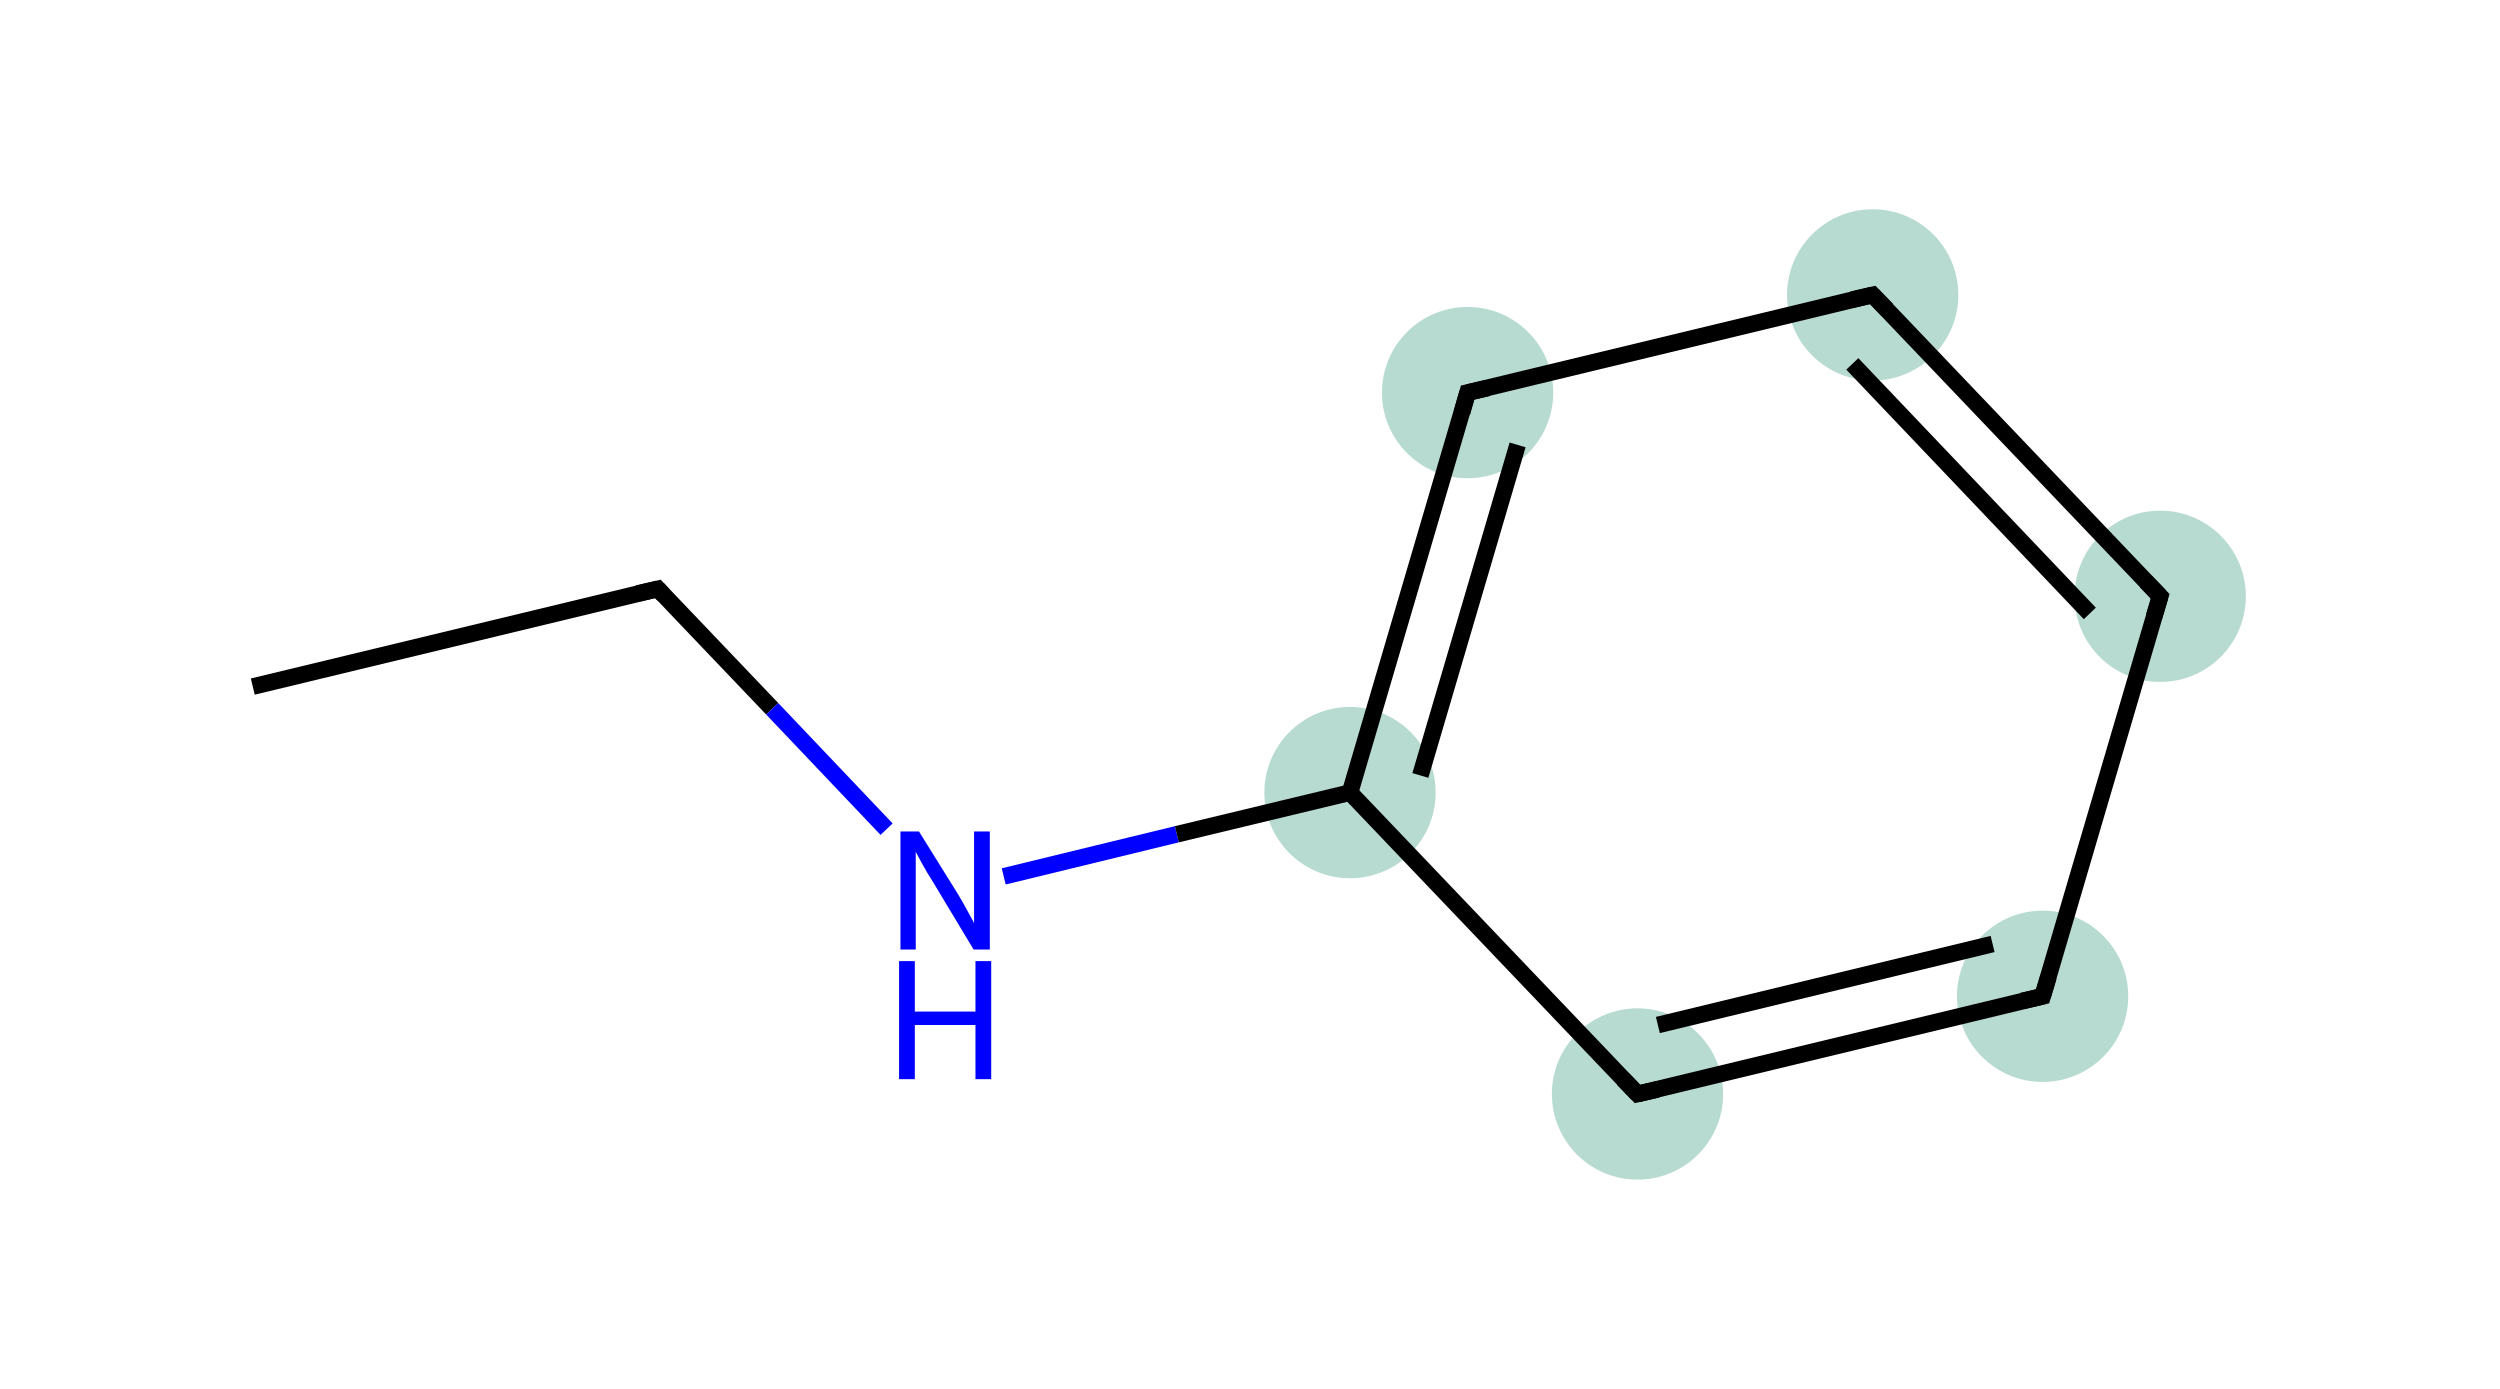
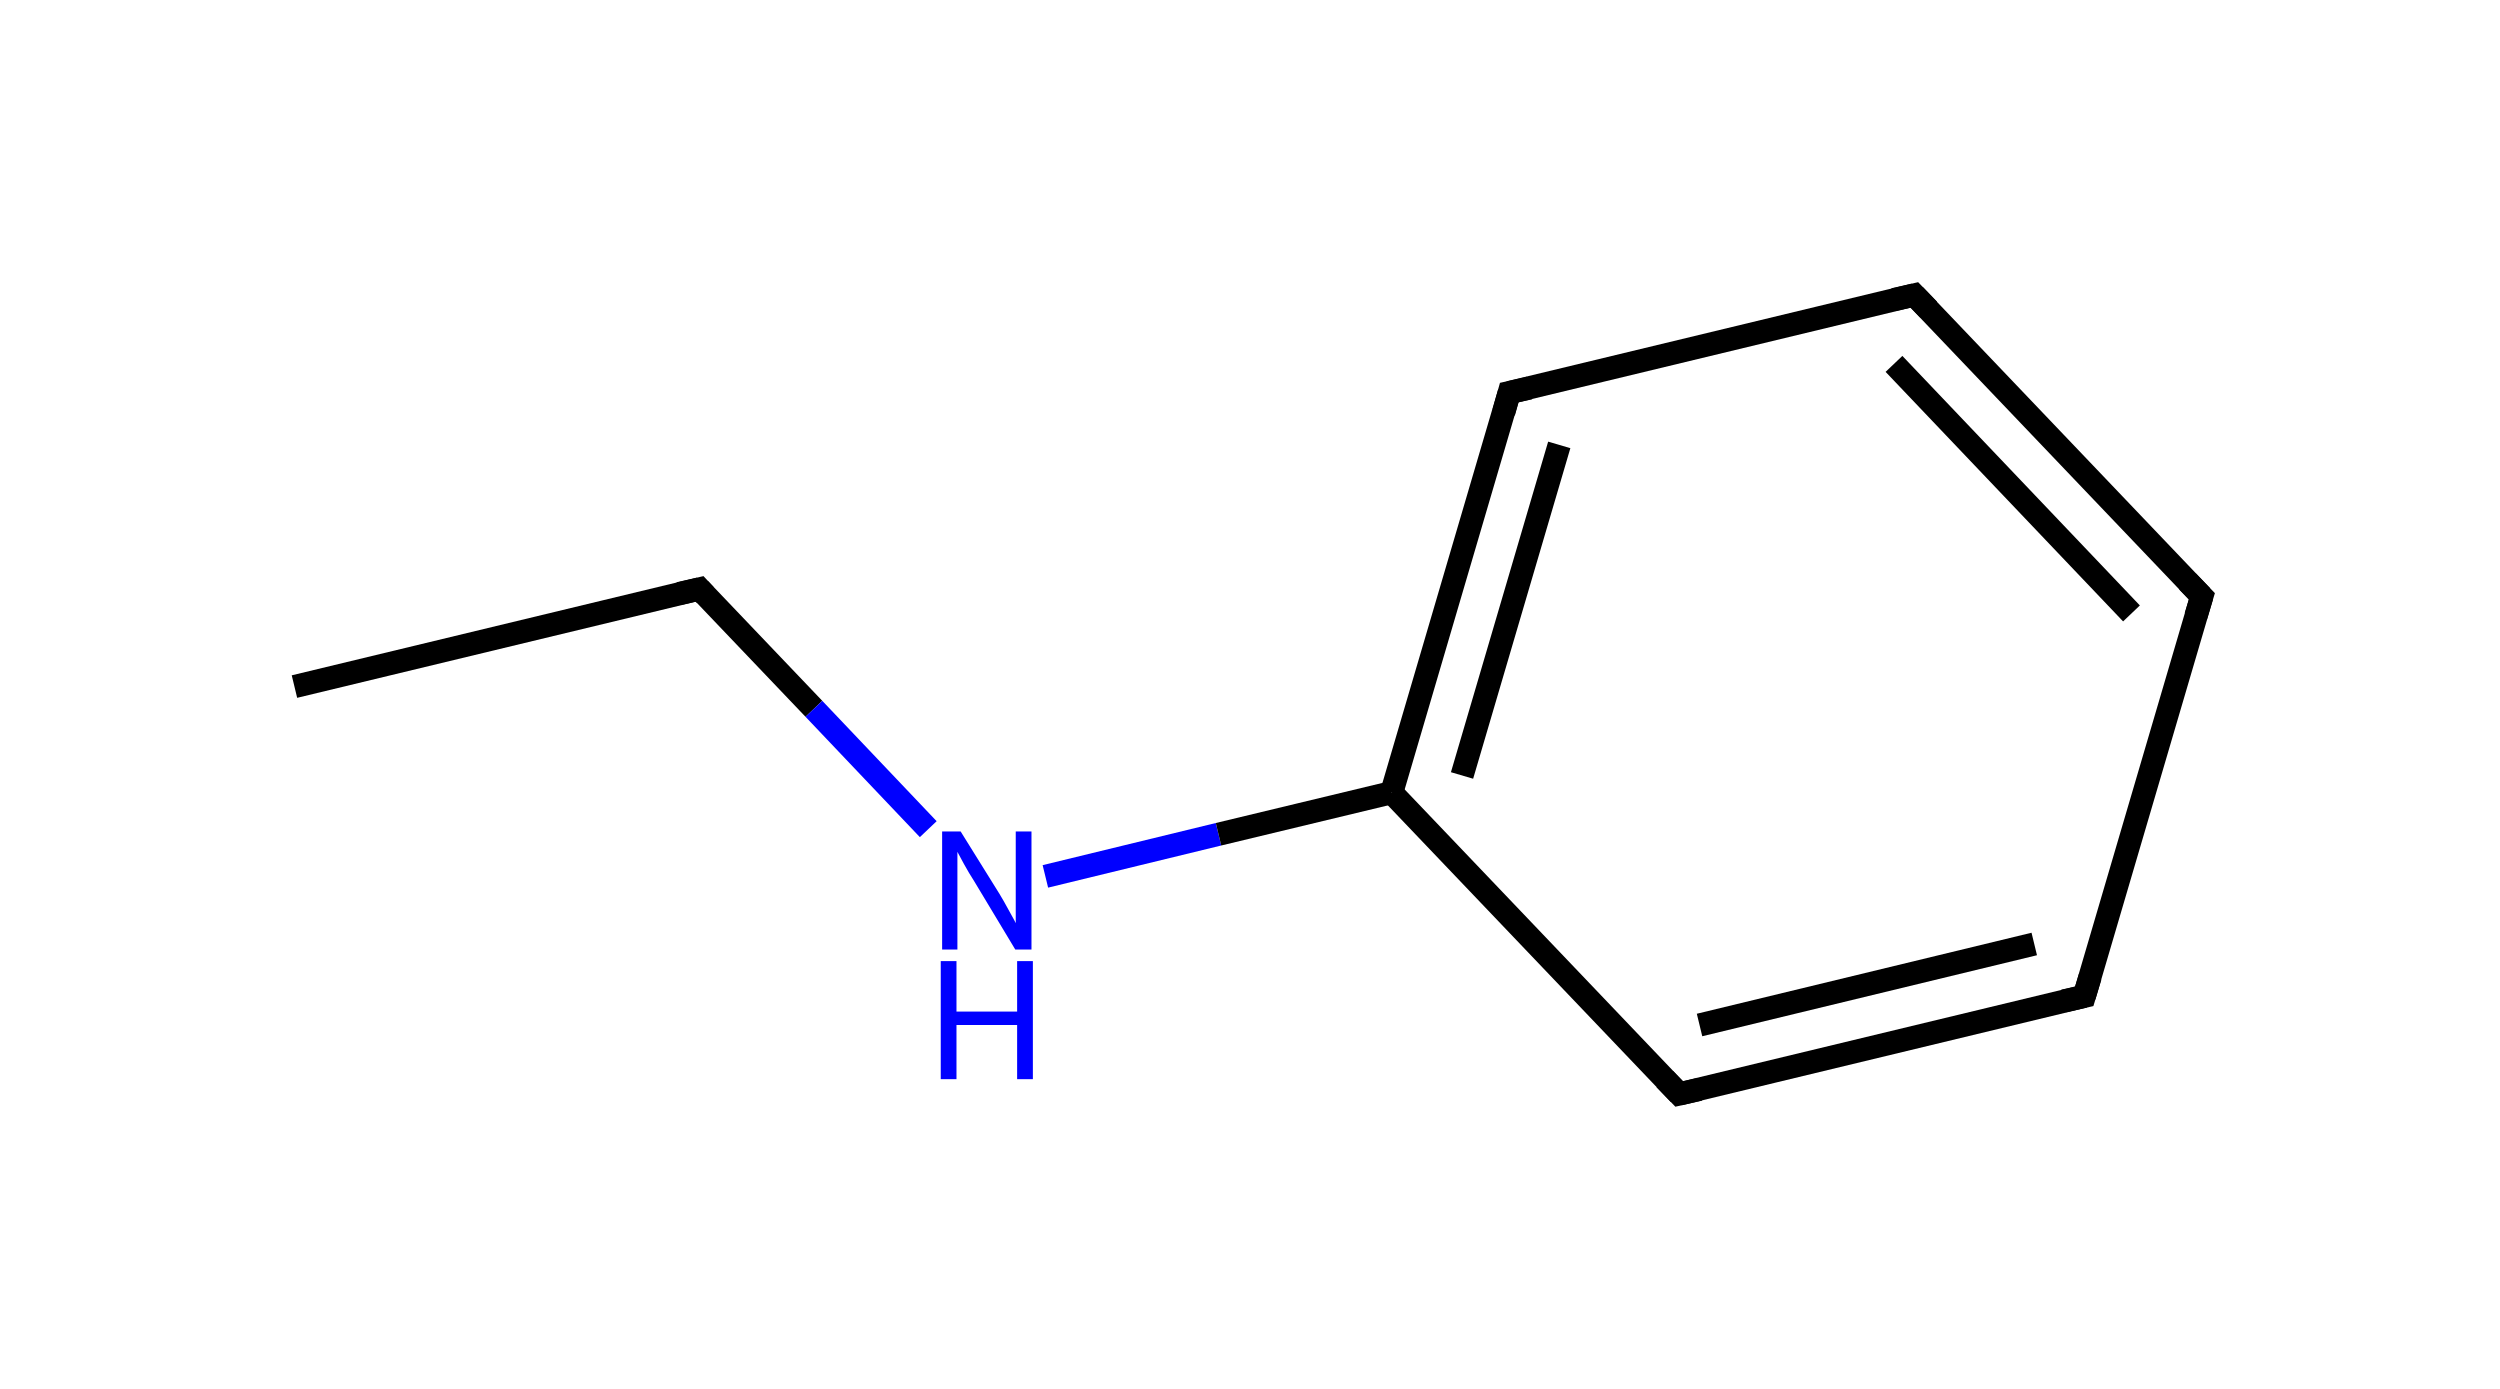
<svg xmlns="http://www.w3.org/2000/svg" version="1.1" baseProfile="full" xml:space="preserve" width="540px" height="300px" viewBox="0 0 540 300">
-   <ellipse cx="291.6" cy="171.2" rx="18.0" ry="18.0" class="atom-3" style="fill:#B7DBD1;fill-rule:evenodd;stroke:#B7DBD1;stroke-width:1.0px;stroke-linecap:butt;stroke-linejoin:miter;stroke-opacity:1" />
-   <ellipse cx="317.0" cy="84.8" rx="18.0" ry="18.0" class="atom-4" style="fill:#B7DBD1;fill-rule:evenodd;stroke:#B7DBD1;stroke-width:1.0px;stroke-linecap:butt;stroke-linejoin:miter;stroke-opacity:1" />
-   <ellipse cx="404.5" cy="63.7" rx="18.0" ry="18.0" class="atom-5" style="fill:#B7DBD1;fill-rule:evenodd;stroke:#B7DBD1;stroke-width:1.0px;stroke-linecap:butt;stroke-linejoin:miter;stroke-opacity:1" />
-   <ellipse cx="466.6" cy="128.8" rx="18.0" ry="18.0" class="atom-6" style="fill:#B7DBD1;fill-rule:evenodd;stroke:#B7DBD1;stroke-width:1.0px;stroke-linecap:butt;stroke-linejoin:miter;stroke-opacity:1" />
-   <ellipse cx="441.2" cy="215.2" rx="18.0" ry="18.0" class="atom-7" style="fill:#B7DBD1;fill-rule:evenodd;stroke:#B7DBD1;stroke-width:1.0px;stroke-linecap:butt;stroke-linejoin:miter;stroke-opacity:1" />
-   <ellipse cx="353.7" cy="236.3" rx="18.0" ry="18.0" class="atom-8" style="fill:#B7DBD1;fill-rule:evenodd;stroke:#B7DBD1;stroke-width:1.0px;stroke-linecap:butt;stroke-linejoin:miter;stroke-opacity:1" />
-   <path class="bond-0 atom-0 atom-1" d="M 54.6,148.3 L 142.1,127.2" style="fill:none;fill-rule:evenodd;stroke:#000000;stroke-width:3.6px;stroke-linecap:butt;stroke-linejoin:miter;stroke-opacity:1" />
-   <path class="bond-1 atom-1 atom-2" d="M 142.1,127.2 L 166.8,153.1" style="fill:none;fill-rule:evenodd;stroke:#000000;stroke-width:3.6px;stroke-linecap:butt;stroke-linejoin:miter;stroke-opacity:1" />
-   <path class="bond-1 atom-1 atom-2" d="M 166.8,153.1 L 191.5,179.1" style="fill:none;fill-rule:evenodd;stroke:#0000FF;stroke-width:3.6px;stroke-linecap:butt;stroke-linejoin:miter;stroke-opacity:1" />
-   <path class="bond-2 atom-2 atom-3" d="M 216.8,189.3 L 254.2,180.2" style="fill:none;fill-rule:evenodd;stroke:#0000FF;stroke-width:3.6px;stroke-linecap:butt;stroke-linejoin:miter;stroke-opacity:1" />
-   <path class="bond-2 atom-2 atom-3" d="M 254.2,180.2 L 291.6,171.2" style="fill:none;fill-rule:evenodd;stroke:#000000;stroke-width:3.6px;stroke-linecap:butt;stroke-linejoin:miter;stroke-opacity:1" />
-   <path class="bond-3 atom-3 atom-4" d="M 291.6,171.2 L 317.0,84.8" style="fill:none;fill-rule:evenodd;stroke:#000000;stroke-width:3.6px;stroke-linecap:butt;stroke-linejoin:miter;stroke-opacity:1" />
-   <path class="bond-3 atom-3 atom-4" d="M 306.8,167.5 L 327.8,96.1" style="fill:none;fill-rule:evenodd;stroke:#000000;stroke-width:3.6px;stroke-linecap:butt;stroke-linejoin:miter;stroke-opacity:1" />
-   <path class="bond-4 atom-4 atom-5" d="M 317.0,84.8 L 404.5,63.7" style="fill:none;fill-rule:evenodd;stroke:#000000;stroke-width:3.6px;stroke-linecap:butt;stroke-linejoin:miter;stroke-opacity:1" />
-   <path class="bond-5 atom-5 atom-6" d="M 404.5,63.7 L 466.6,128.8" style="fill:none;fill-rule:evenodd;stroke:#000000;stroke-width:3.6px;stroke-linecap:butt;stroke-linejoin:miter;stroke-opacity:1" />
-   <path class="bond-5 atom-5 atom-6" d="M 400.1,78.6 L 451.4,132.5" style="fill:none;fill-rule:evenodd;stroke:#000000;stroke-width:3.6px;stroke-linecap:butt;stroke-linejoin:miter;stroke-opacity:1" />
-   <path class="bond-6 atom-6 atom-7" d="M 466.6,128.8 L 441.2,215.2" style="fill:none;fill-rule:evenodd;stroke:#000000;stroke-width:3.6px;stroke-linecap:butt;stroke-linejoin:miter;stroke-opacity:1" />
-   <path class="bond-7 atom-7 atom-8" d="M 441.2,215.2 L 353.7,236.3" style="fill:none;fill-rule:evenodd;stroke:#000000;stroke-width:3.6px;stroke-linecap:butt;stroke-linejoin:miter;stroke-opacity:1" />
-   <path class="bond-7 atom-7 atom-8" d="M 430.4,203.9 L 358.1,221.4" style="fill:none;fill-rule:evenodd;stroke:#000000;stroke-width:3.6px;stroke-linecap:butt;stroke-linejoin:miter;stroke-opacity:1" />
-   <path class="bond-8 atom-8 atom-3" d="M 353.7,236.3 L 291.6,171.2" style="fill:none;fill-rule:evenodd;stroke:#000000;stroke-width:3.6px;stroke-linecap:butt;stroke-linejoin:miter;stroke-opacity:1" />
-   <path d="M 137.7,128.2 L 142.1,127.2 L 143.3,128.5" style="fill:none;stroke:#000000;stroke-width:3.6px;stroke-linecap:butt;stroke-linejoin:miter;stroke-miterlimit:10;stroke-opacity:1;" />
-   <path d="M 315.8,89.1 L 317.0,84.8 L 321.4,83.8" style="fill:none;stroke:#000000;stroke-width:3.6px;stroke-linecap:butt;stroke-linejoin:miter;stroke-miterlimit:10;stroke-opacity:1;" />
-   <path d="M 400.1,64.7 L 404.5,63.7 L 407.6,66.9" style="fill:none;stroke:#000000;stroke-width:3.6px;stroke-linecap:butt;stroke-linejoin:miter;stroke-miterlimit:10;stroke-opacity:1;" />
-   <path d="M 463.5,125.6 L 466.6,128.8 L 465.3,133.1" style="fill:none;stroke:#000000;stroke-width:3.6px;stroke-linecap:butt;stroke-linejoin:miter;stroke-miterlimit:10;stroke-opacity:1;" />
-   <path d="M 442.5,210.9 L 441.2,215.2 L 436.8,216.2" style="fill:none;stroke:#000000;stroke-width:3.6px;stroke-linecap:butt;stroke-linejoin:miter;stroke-miterlimit:10;stroke-opacity:1;" />
-   <path d="M 358.1,235.3 L 353.7,236.3 L 350.6,233.1" style="fill:none;stroke:#000000;stroke-width:3.6px;stroke-linecap:butt;stroke-linejoin:miter;stroke-miterlimit:10;stroke-opacity:1;" />
-   <path class="atom-2" d="M 198.5 179.6 L 206.9 193.1 Q 207.7 194.4, 209.0 196.8 Q 210.4 199.3, 210.4 199.4 L 210.4 179.6 L 213.8 179.6 L 213.8 205.1 L 210.3 205.1 L 201.4 190.3 Q 200.3 188.6, 199.2 186.6 Q 198.1 184.6, 197.8 184.0 L 197.8 205.1 L 194.5 205.1 L 194.5 179.6 L 198.5 179.6 " fill="#0000FF" />
-   <path class="atom-2" d="M 194.2 207.6 L 197.6 207.6 L 197.6 218.5 L 210.7 218.5 L 210.7 207.6 L 214.1 207.6 L 214.1 233.1 L 210.7 233.1 L 210.7 221.4 L 197.6 221.4 L 197.6 233.1 L 194.2 233.1 L 194.2 207.6 " fill="#0000FF" />
+   <path class="bond-0 atom-0 atom-1" d="M 63.6,148.3 L 151.1,127.2" style="fill:none;fill-rule:evenodd;stroke:#000000;stroke-width:5.0px;stroke-linecap:butt;stroke-linejoin:miter;stroke-opacity:1" />
+   <path class="bond-1 atom-1 atom-2" d="M 151.1,127.2 L 175.8,153.1" style="fill:none;fill-rule:evenodd;stroke:#000000;stroke-width:5.0px;stroke-linecap:butt;stroke-linejoin:miter;stroke-opacity:1" />
+   <path class="bond-1 atom-1 atom-2" d="M 175.8,153.1 L 200.5,179.1" style="fill:none;fill-rule:evenodd;stroke:#0000FF;stroke-width:5.0px;stroke-linecap:butt;stroke-linejoin:miter;stroke-opacity:1" />
+   <path class="bond-2 atom-2 atom-3" d="M 225.8,189.3 L 263.2,180.2" style="fill:none;fill-rule:evenodd;stroke:#0000FF;stroke-width:5.0px;stroke-linecap:butt;stroke-linejoin:miter;stroke-opacity:1" />
+   <path class="bond-2 atom-2 atom-3" d="M 263.2,180.2 L 300.6,171.2" style="fill:none;fill-rule:evenodd;stroke:#000000;stroke-width:5.0px;stroke-linecap:butt;stroke-linejoin:miter;stroke-opacity:1" />
+   <path class="bond-3 atom-3 atom-4" d="M 300.6,171.2 L 326.0,84.8" style="fill:none;fill-rule:evenodd;stroke:#000000;stroke-width:5.0px;stroke-linecap:butt;stroke-linejoin:miter;stroke-opacity:1" />
+   <path class="bond-3 atom-3 atom-4" d="M 315.8,167.5 L 336.8,96.1" style="fill:none;fill-rule:evenodd;stroke:#000000;stroke-width:5.0px;stroke-linecap:butt;stroke-linejoin:miter;stroke-opacity:1" />
+   <path class="bond-4 atom-4 atom-5" d="M 326.0,84.8 L 413.5,63.7" style="fill:none;fill-rule:evenodd;stroke:#000000;stroke-width:5.0px;stroke-linecap:butt;stroke-linejoin:miter;stroke-opacity:1" />
+   <path class="bond-5 atom-5 atom-6" d="M 413.5,63.7 L 475.6,128.8" style="fill:none;fill-rule:evenodd;stroke:#000000;stroke-width:5.0px;stroke-linecap:butt;stroke-linejoin:miter;stroke-opacity:1" />
+   <path class="bond-5 atom-5 atom-6" d="M 409.1,78.6 L 460.4,132.5" style="fill:none;fill-rule:evenodd;stroke:#000000;stroke-width:5.0px;stroke-linecap:butt;stroke-linejoin:miter;stroke-opacity:1" />
+   <path class="bond-6 atom-6 atom-7" d="M 475.6,128.8 L 450.2,215.2" style="fill:none;fill-rule:evenodd;stroke:#000000;stroke-width:5.0px;stroke-linecap:butt;stroke-linejoin:miter;stroke-opacity:1" />
+   <path class="bond-7 atom-7 atom-8" d="M 450.2,215.2 L 362.7,236.3" style="fill:none;fill-rule:evenodd;stroke:#000000;stroke-width:5.0px;stroke-linecap:butt;stroke-linejoin:miter;stroke-opacity:1" />
+   <path class="bond-7 atom-7 atom-8" d="M 439.4,203.9 L 367.1,221.4" style="fill:none;fill-rule:evenodd;stroke:#000000;stroke-width:5.0px;stroke-linecap:butt;stroke-linejoin:miter;stroke-opacity:1" />
+   <path class="bond-8 atom-8 atom-3" d="M 362.7,236.3 L 300.6,171.2" style="fill:none;fill-rule:evenodd;stroke:#000000;stroke-width:5.0px;stroke-linecap:butt;stroke-linejoin:miter;stroke-opacity:1" />
+   <path d="M 146.7,128.2 L 151.1,127.2 L 152.3,128.5" style="fill:none;stroke:#000000;stroke-width:5.0px;stroke-linecap:butt;stroke-linejoin:miter;stroke-miterlimit:10;stroke-opacity:1;" />
+   <path d="M 324.8,89.1 L 326.0,84.8 L 330.4,83.8" style="fill:none;stroke:#000000;stroke-width:5.0px;stroke-linecap:butt;stroke-linejoin:miter;stroke-miterlimit:10;stroke-opacity:1;" />
+   <path d="M 409.1,64.7 L 413.5,63.7 L 416.6,66.9" style="fill:none;stroke:#000000;stroke-width:5.0px;stroke-linecap:butt;stroke-linejoin:miter;stroke-miterlimit:10;stroke-opacity:1;" />
+   <path d="M 472.5,125.6 L 475.6,128.8 L 474.3,133.1" style="fill:none;stroke:#000000;stroke-width:5.0px;stroke-linecap:butt;stroke-linejoin:miter;stroke-miterlimit:10;stroke-opacity:1;" />
+   <path d="M 451.5,210.9 L 450.2,215.2 L 445.8,216.2" style="fill:none;stroke:#000000;stroke-width:5.0px;stroke-linecap:butt;stroke-linejoin:miter;stroke-miterlimit:10;stroke-opacity:1;" />
+   <path d="M 367.1,235.3 L 362.7,236.3 L 359.6,233.1" style="fill:none;stroke:#000000;stroke-width:5.0px;stroke-linecap:butt;stroke-linejoin:miter;stroke-miterlimit:10;stroke-opacity:1;" />
+   <path class="atom-2" d="M 207.5 179.6 L 215.9 193.1 Q 216.7 194.4, 218.0 196.8 Q 219.4 199.3, 219.4 199.4 L 219.4 179.6 L 222.8 179.6 L 222.8 205.1 L 219.3 205.1 L 210.4 190.3 Q 209.3 188.6, 208.2 186.6 Q 207.1 184.6, 206.8 184.0 L 206.8 205.1 L 203.5 205.1 L 203.5 179.6 L 207.5 179.6 " fill="#0000FF" />
+   <path class="atom-2" d="M 203.2 207.6 L 206.6 207.6 L 206.6 218.5 L 219.7 218.5 L 219.7 207.6 L 223.1 207.6 L 223.1 233.1 L 219.7 233.1 L 219.7 221.4 L 206.6 221.4 L 206.6 233.1 L 203.2 233.1 L 203.2 207.6 " fill="#0000FF" />
</svg>
